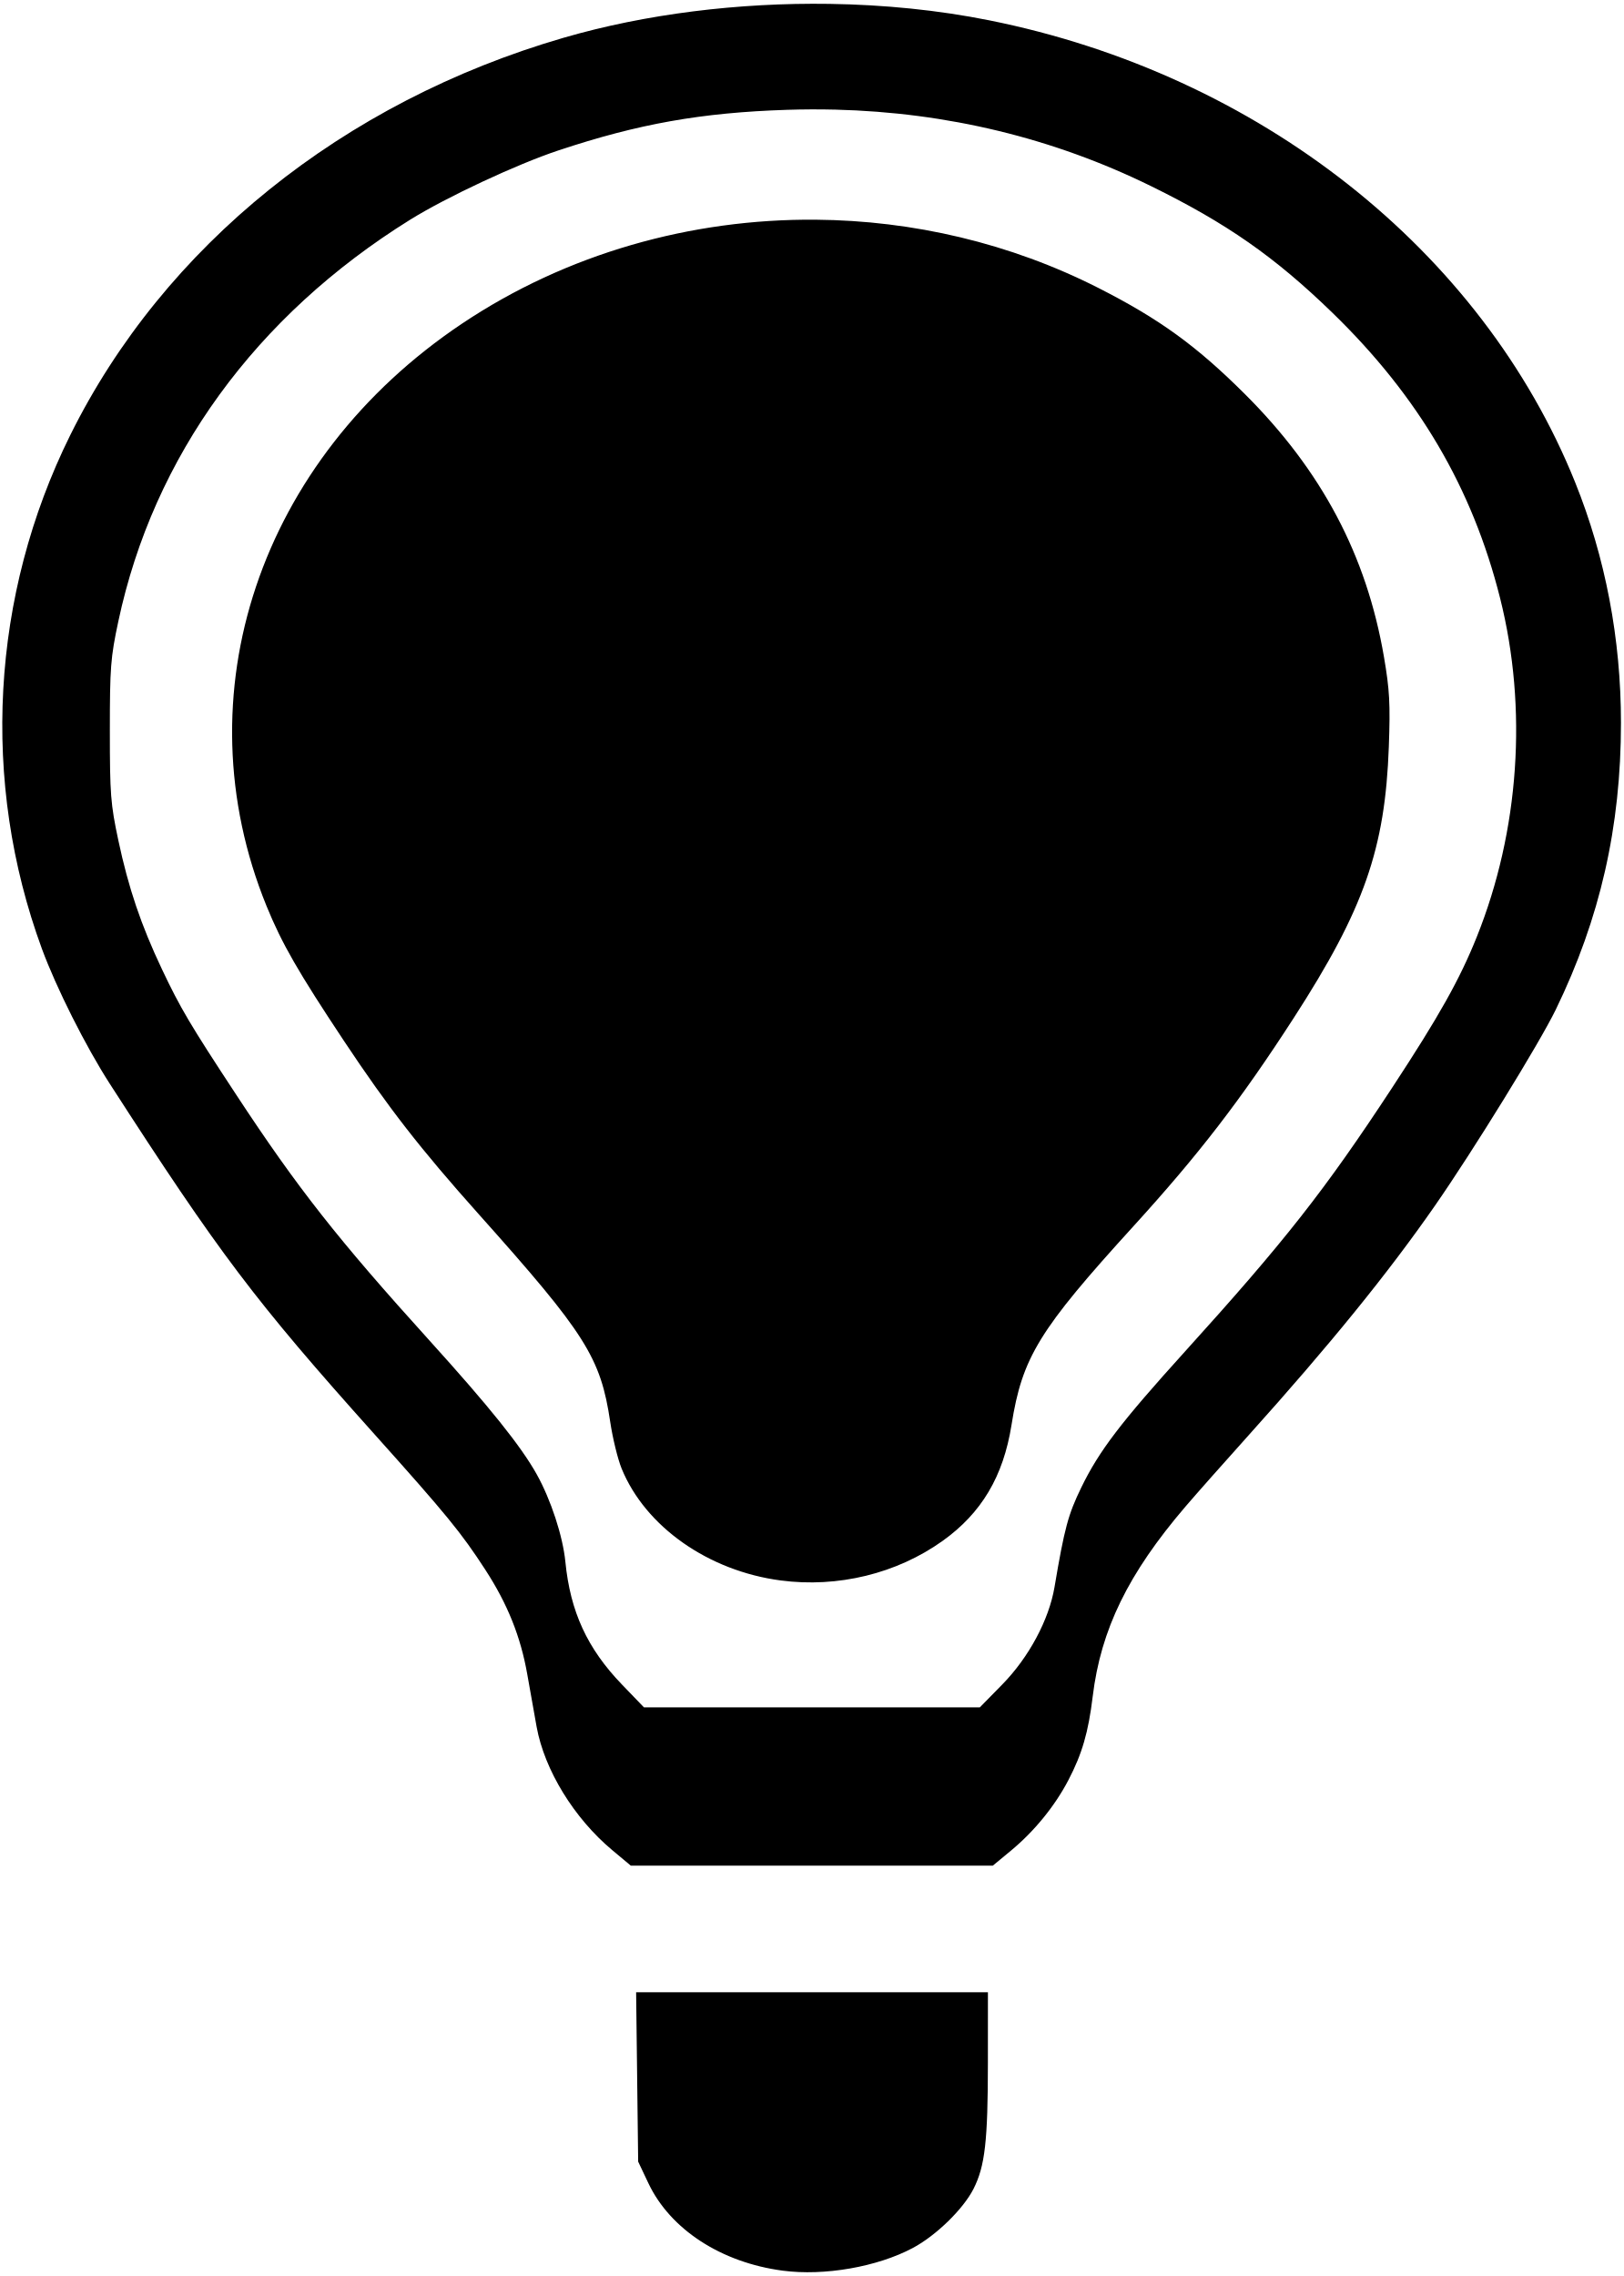
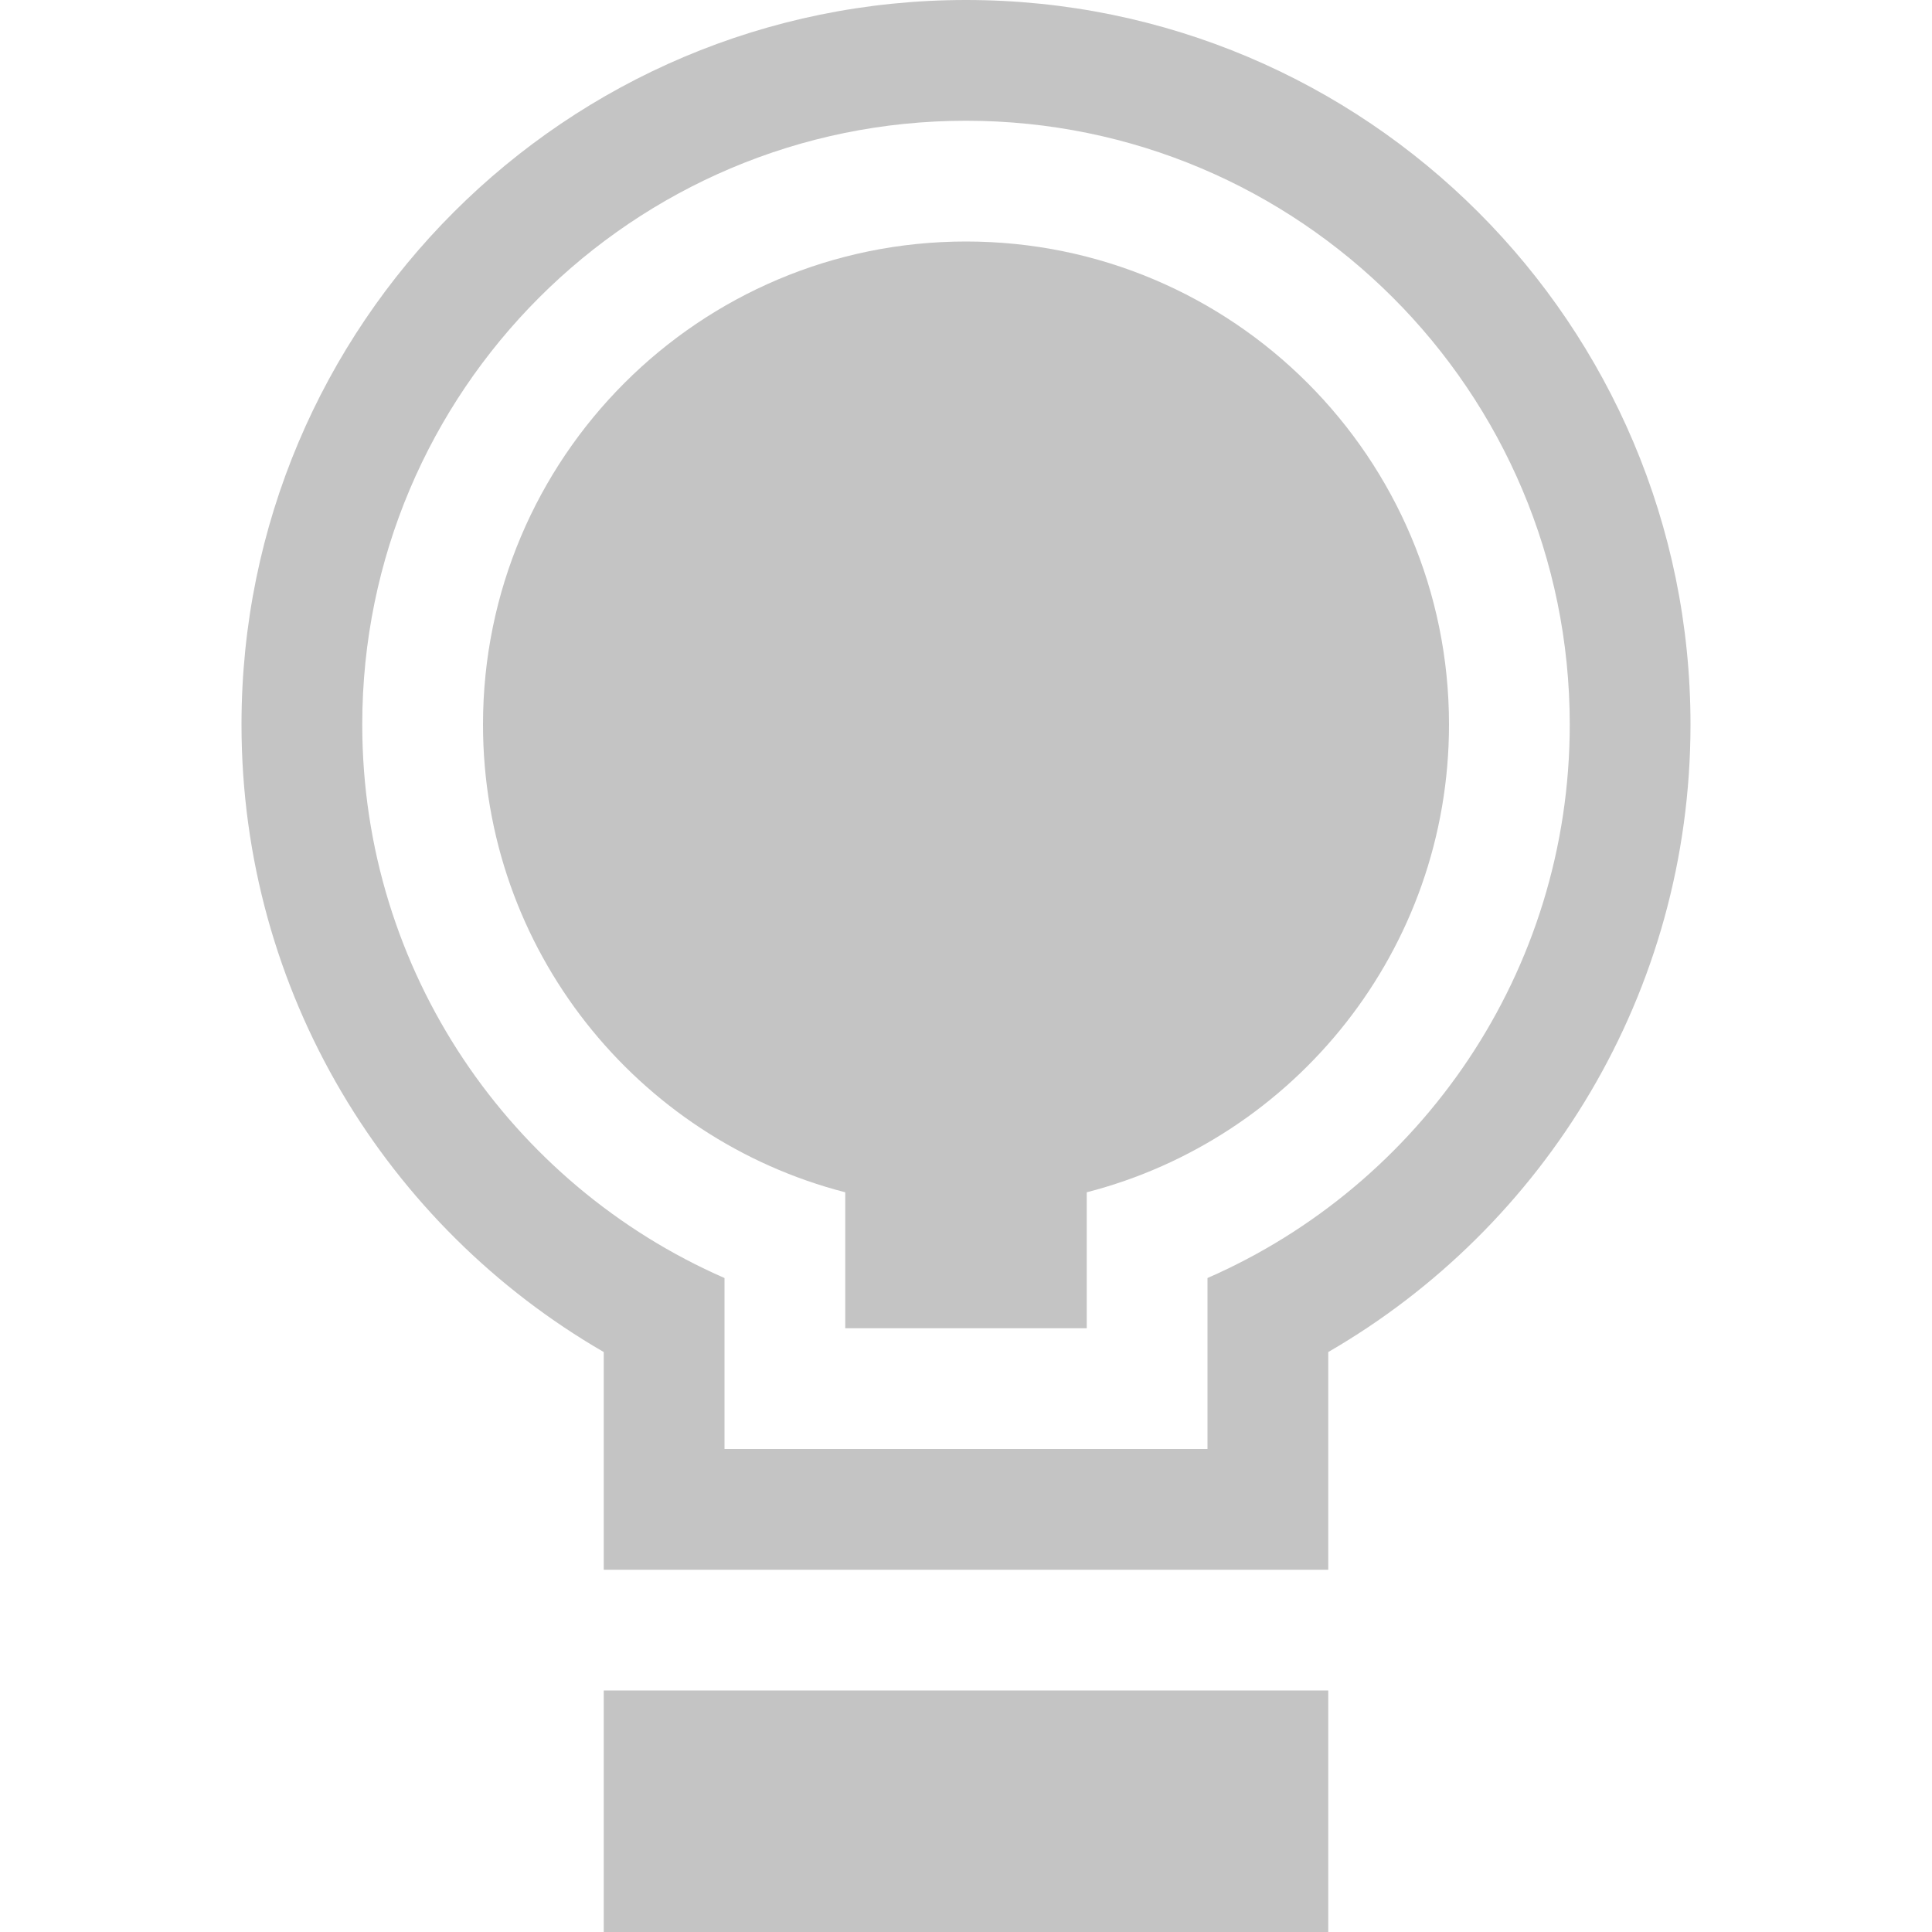
- <svg xmlns="http://www.w3.org/2000/svg" width="500" height="701" viewBox="0 0 500 701" fill="none" version="1.1" id="svg3800">
-   <defs id="defs3804" />
-   <path id="path3900" style="fill:#000000;stroke-width:0.975" d="M 255.509,1.193 C 227.418,0.774 198.803,4.306 173.599,11.631 105.626,31.384 50.507,75.774 21.644,134.006 c -24.468,49.365 -27.642,106.75 -8.75,158.178 4.418,12.028 13.529,30.148 20.924,41.617 33.761,52.36 44.666,66.801 81.432,107.83 22.337,24.927 26.767,30.34 34.229,41.826 6.868,10.572 10.909,20.65 12.945,32.283 0.834,4.766 2.125,12.018 2.869,16.113 2.416,13.295 11.533,28.158 23.303,37.992 l 5.711,4.771 h 55.748 55.75 l 5.596,-4.631 c 7.183,-5.944 13.5,-13.695 17.68,-21.693 4.23,-8.094 6.163,-14.737 7.5,-25.779 2.499,-20.637 10.913,-37.859 28.58,-58.5 3.239,-3.784 11.947,-13.619 19.352,-21.855 25.157,-27.985 42.995,-49.959 57.496,-70.822 11.813,-16.995 32.196,-50.067 37.205,-60.369 13.668,-28.108 20.086,-56.333 20.086,-88.328 0,-25.831 -4.774,-50.888 -14.113,-74.082 C 456.378,77.018 387.721,22.897 304.658,6.25 289.029,3.118 272.364,1.444 255.509,1.193 Z m 1.787,32.572 c 34.501,0.87 67.112,8.762 97.221,23.545 23.372,11.476 38.166,21.805 55.932,39.051 26.516,25.74 43.091,53.96 51.625,87.893 8.532,33.924 5.935,71.613 -7.188,104.311 -5.256,13.096 -11.599,24.399 -26.064,46.438 -20.781,31.662 -33.001,47.219 -63.816,81.256 -19.777,21.845 -26.437,30.576 -31.926,41.852 -4.069,8.359 -5.185,12.508 -8.264,30.711 -1.704,10.075 -7.913,21.651 -16.078,29.977 l -6.936,7.072 h -51.719 -51.719 l -6.811,-7.068 c -10.656,-11.062 -15.892,-22.429 -17.404,-37.781 -0.776,-7.874 -4.446,-19.082 -8.82,-26.932 -4.813,-8.638 -14.586,-20.832 -32.971,-41.139 -28.327,-31.289 -40.685,-47.003 -59.568,-75.736 -14.29,-21.744 -17.193,-26.646 -22.893,-38.672 -6.456,-13.621 -10.322,-25.043 -13.445,-39.713 -2.386,-11.207 -2.615,-14.17 -2.615,-33.736 0,-19.549 0.229,-22.534 2.605,-33.693 10.825,-50.837 42.255,-94.094 89.902,-123.736 11.147,-6.935 32.834,-17.071 45.631,-21.326 24.72,-8.22 44.054,-11.655 70.42,-12.512 5.004,-0.163 9.972,-0.183 14.9,-0.059 z m -5.992,33.902 c -38.451,-0.326 -76.775,10.447 -108.955,31.986 C 79.924,141.437 55.562,214.028 82.123,279.109 c 4.702,11.52 9.687,20.2 23.855,41.529 13.615,20.496 23.528,33.238 41.523,53.373 32.914,36.827 37.509,44.087 40.465,63.939 0.745,5.001 2.327,11.471 3.518,14.379 7.317,17.877 26.683,31.501 48.961,34.441 17.638,2.328 35.767,-2.092 49.879,-12.162 11.999,-8.563 18.729,-19.877 21.246,-35.725 3.315,-20.873 8.445,-29.234 37.561,-61.211 20.201,-22.186 33.055,-38.887 49.379,-64.15 21.635,-33.483 28.151,-52.074 29.285,-83.557 0.475,-13.198 0.244,-17.449 -1.496,-27.619 -5.359,-31.322 -19.19,-57.431 -42.961,-81.094 -14.845,-14.778 -26.242,-23.028 -44.916,-32.521 -27.228,-13.842 -57.211,-20.811 -87.117,-21.064 z m -55.361,545.947 0.314,26.08 0.314,26.08 3.148,6.645 c 6.733,14.215 22.411,24.424 41.369,26.936 12.802,1.696 29.136,-1.154 40.094,-6.994 7.148,-3.81 15.53,-11.973 18.684,-18.197 3.544,-6.994 4.424,-14.697 4.432,-38.855 l 0.008,-21.693 h -54.182 z" />
+ <svg xmlns="http://www.w3.org/2000/svg" width="16" height="16" viewBox="0 0 16 16" fill="none">
+   <path d="M5 14H11V16H5V14Z" fill="#C4C4C4" />
+   <path d="M8 0C4.686 0 2 2.686 2 6C2 8.221 3.207 10.16 5 11.197V13H11V11.197C12.793 10.16 14 8.221 14 6C14 2.686 11.314 0 8 0ZM6 10.584C4.234 9.812 3 8.05 3 6C3 3.239 5.239 1 8 1C10.761 1 13 3.239 13 6C13 8.05 11.766 9.812 10 10.584V12H6V10.584Z" fill="#C4C4C4" />
+   <path d="M4 6C4 3.791 5.791 2 8 2C10.209 2 12 3.791 12 6C12 7.864 10.725 9.43 9 9.874V11H7V9.874C5.275 9.43 4 7.864 4 6Z" fill="#C4C4C4" />
</svg>
